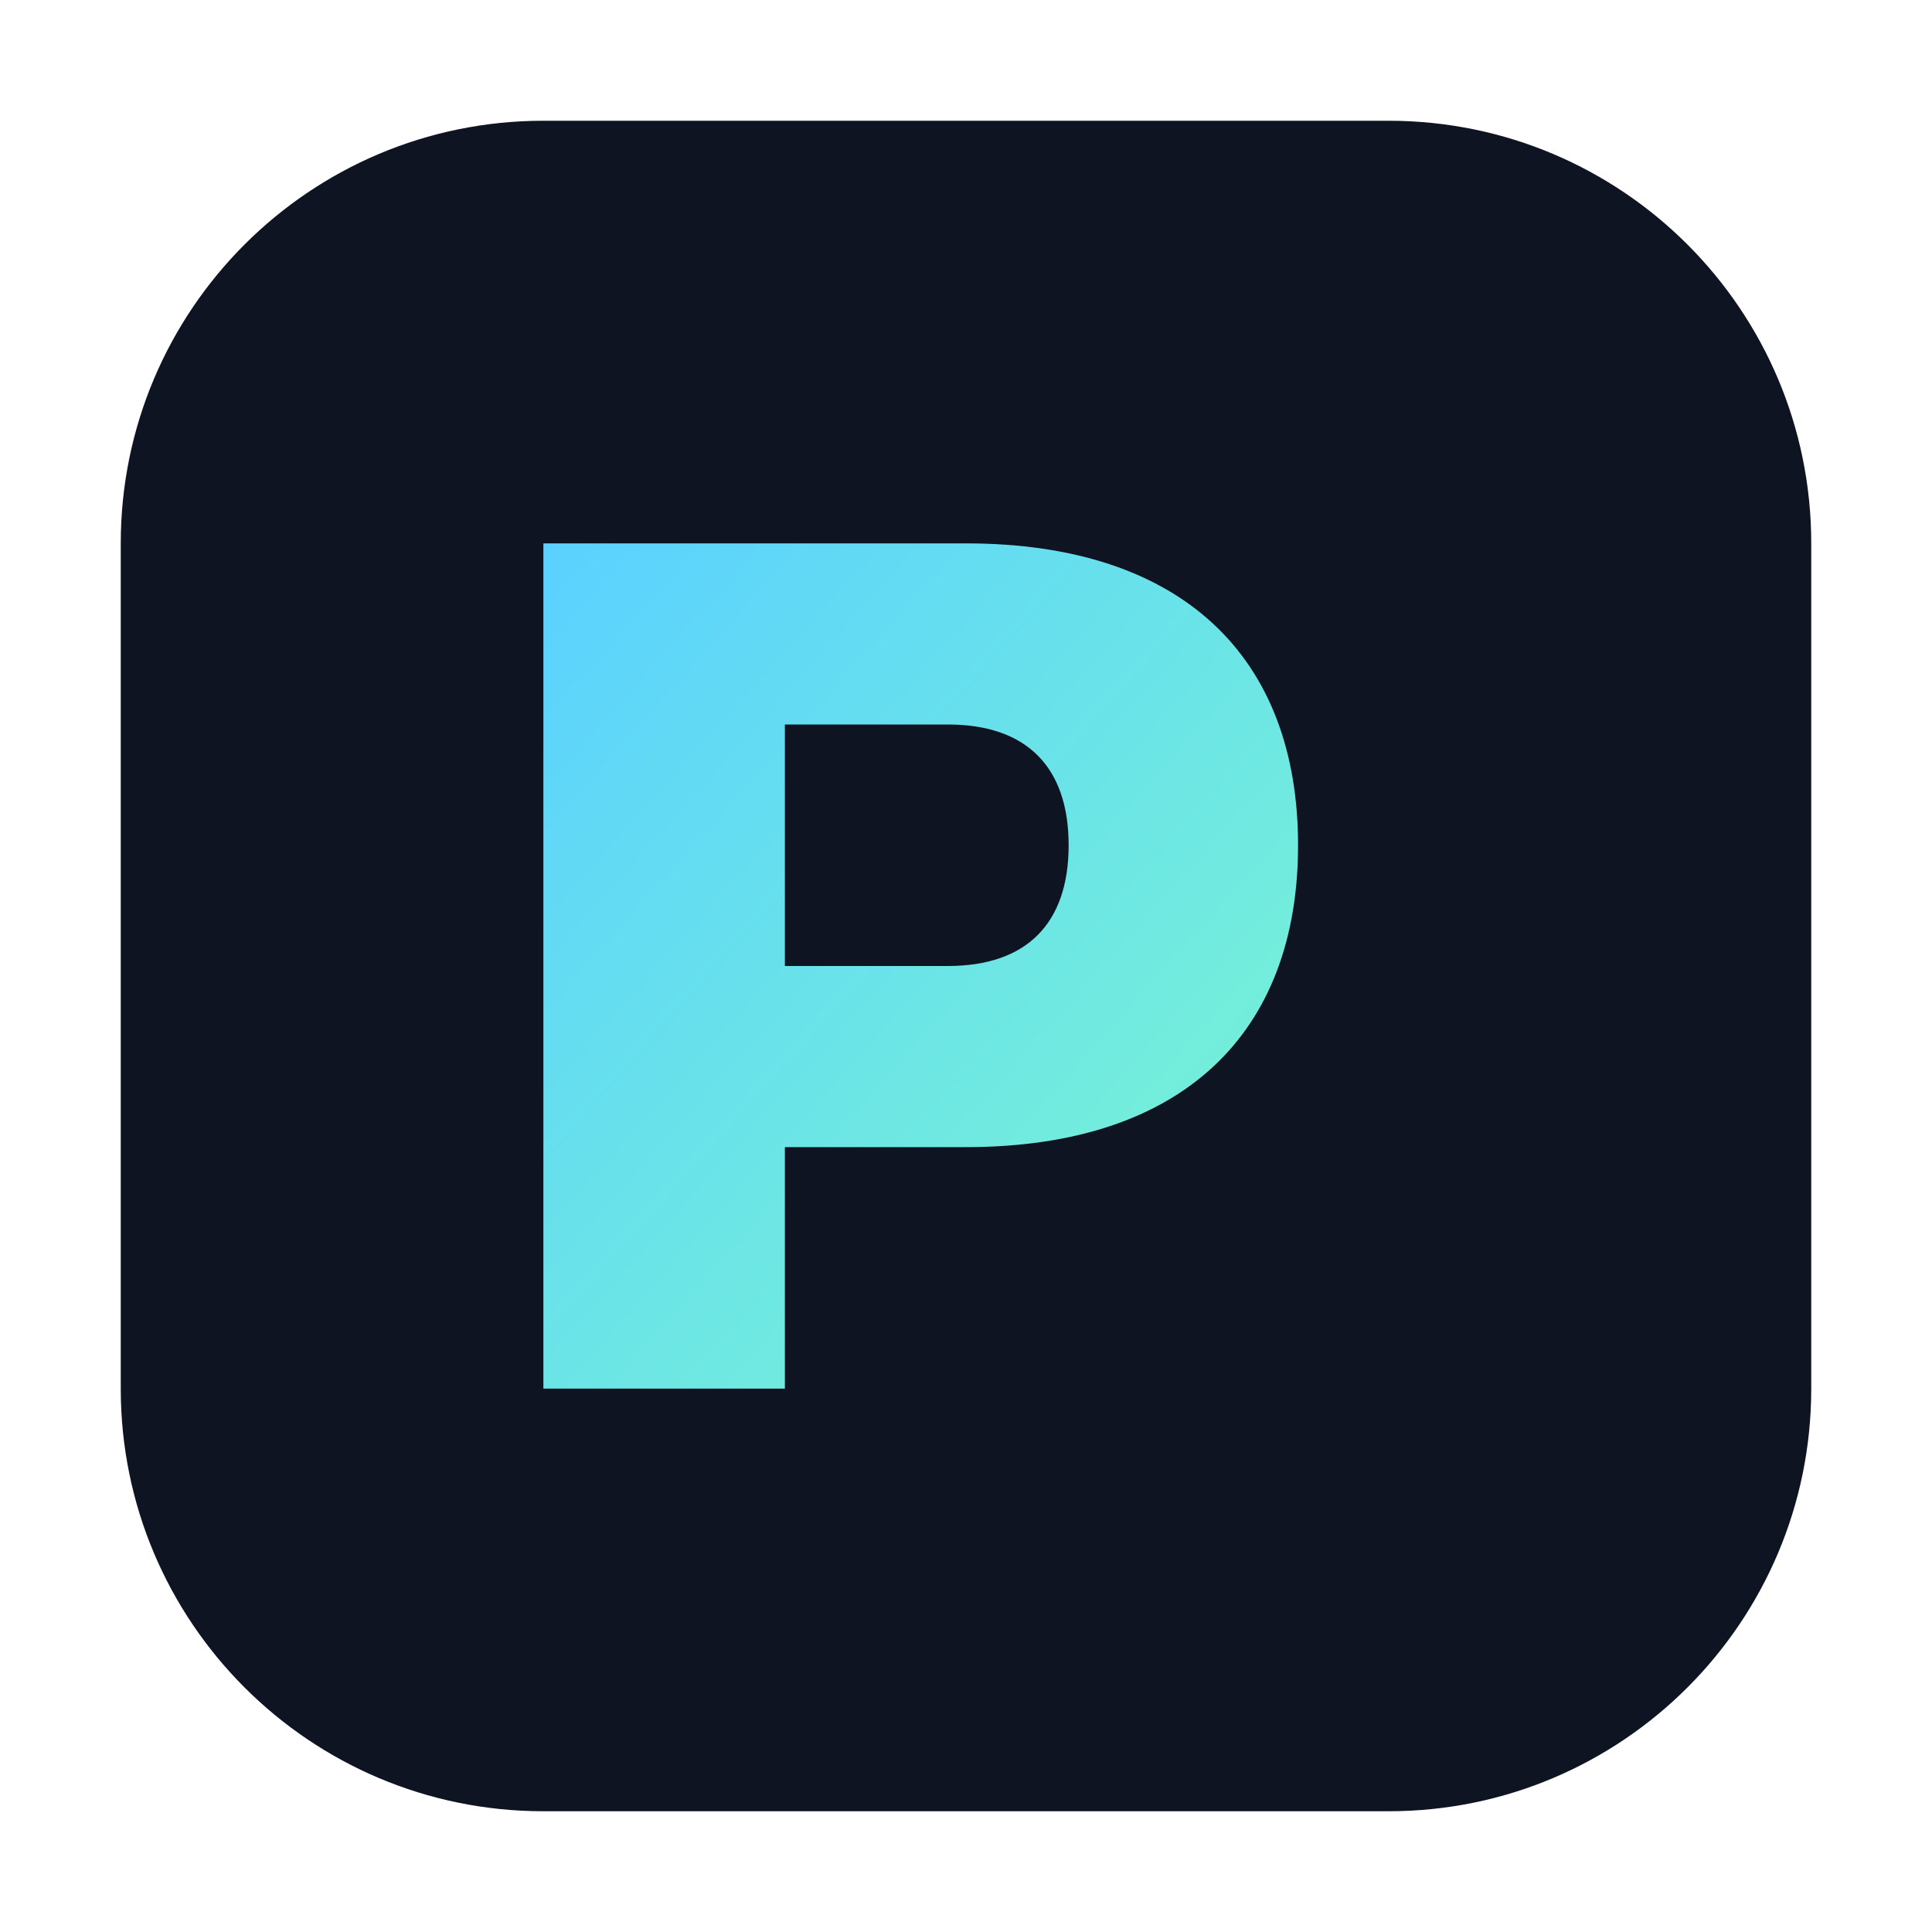
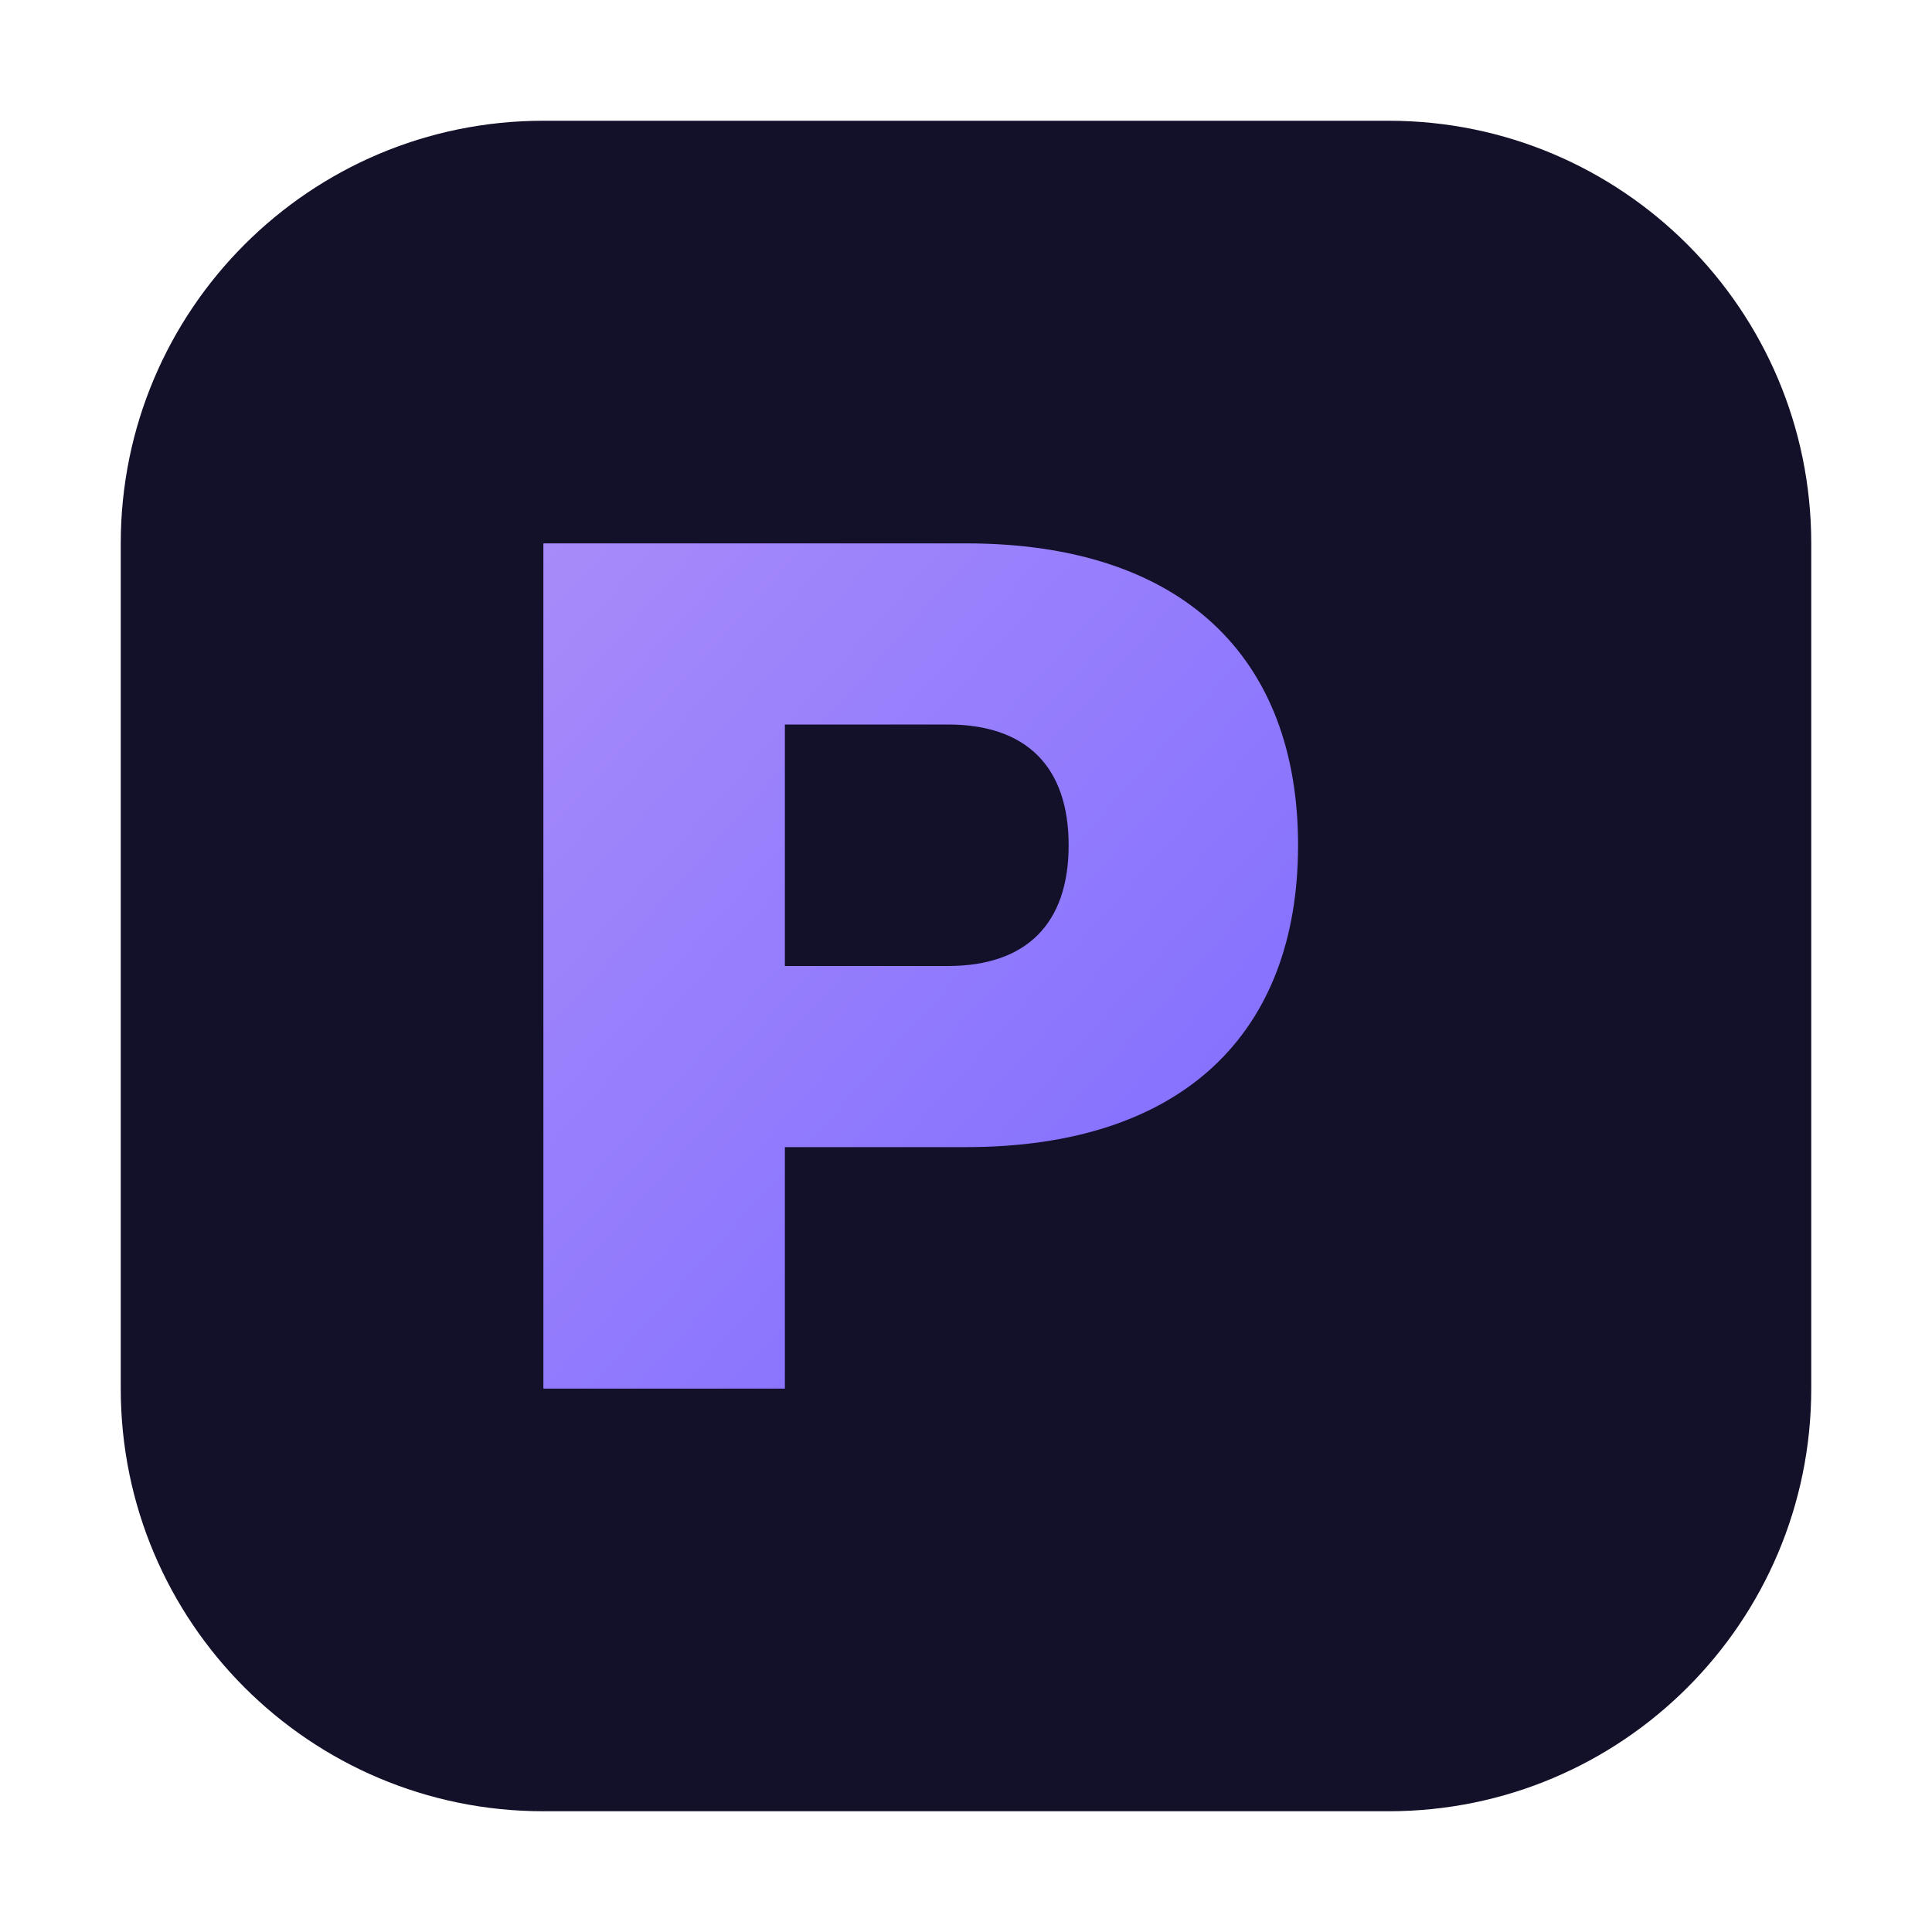
<svg xmlns="http://www.w3.org/2000/svg" viewBox="0 0 64 64" role="img" aria-label="PP favicon">
  <defs>
    <linearGradient id="g" x1="0" y1="0" x2="1" y2="1">
-       <stop offset="0%" stop-color="#5ad1ff" />
-       <stop offset="100%" stop-color="#7cf7cf" />
+       <stop offset="0%" stop-color="#a78bfa" />
+       <stop offset="100%" stop-color="#7c6aff" />
    </linearGradient>
  </defs>
-   <rect x="4" y="4" width="56" height="56" rx="14" fill="#0f1422" />
+   <rect x="4" y="4" width="56" height="56" rx="14" fill="#13102a" />
  <path d="M18 46V18h14c7.2 0 11 3.8 11 10s-3.8 10-11 10h-6v8h-8Zm8-14h5.4c2.6 0 4-1.4 4-4s-1.4-4-4-4H26v8Z" fill="url(#g)" />
</svg>
